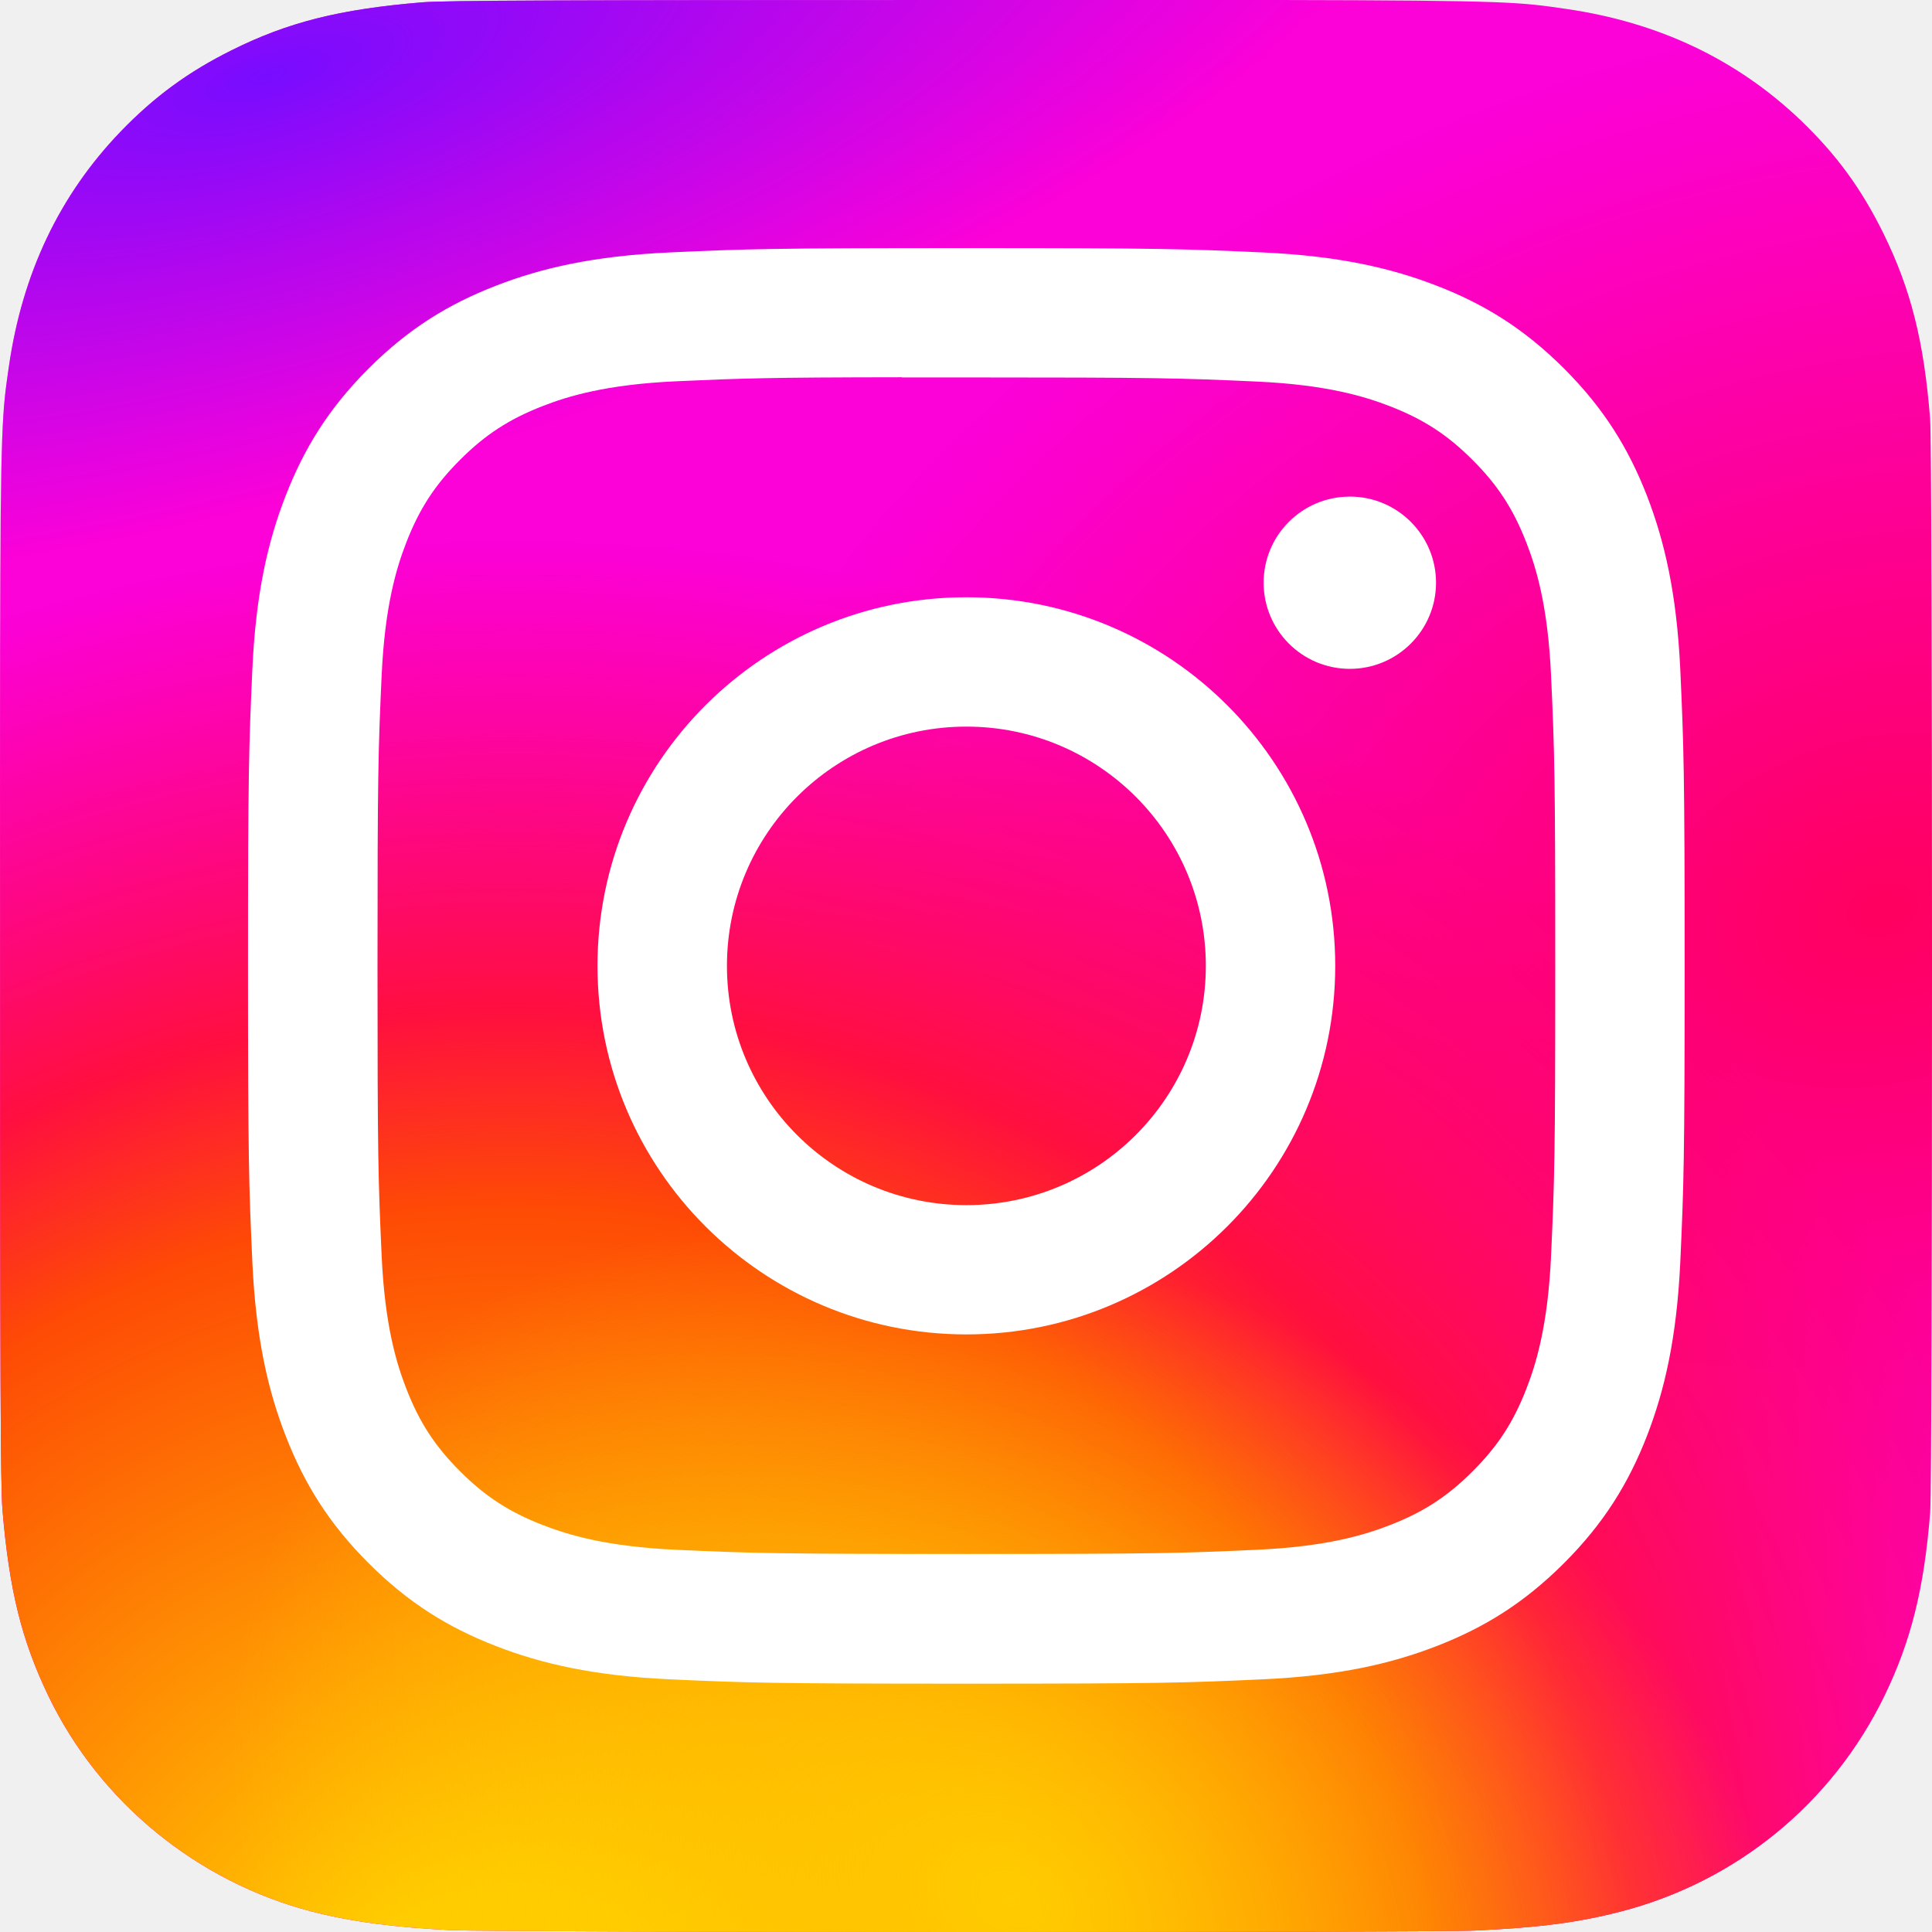
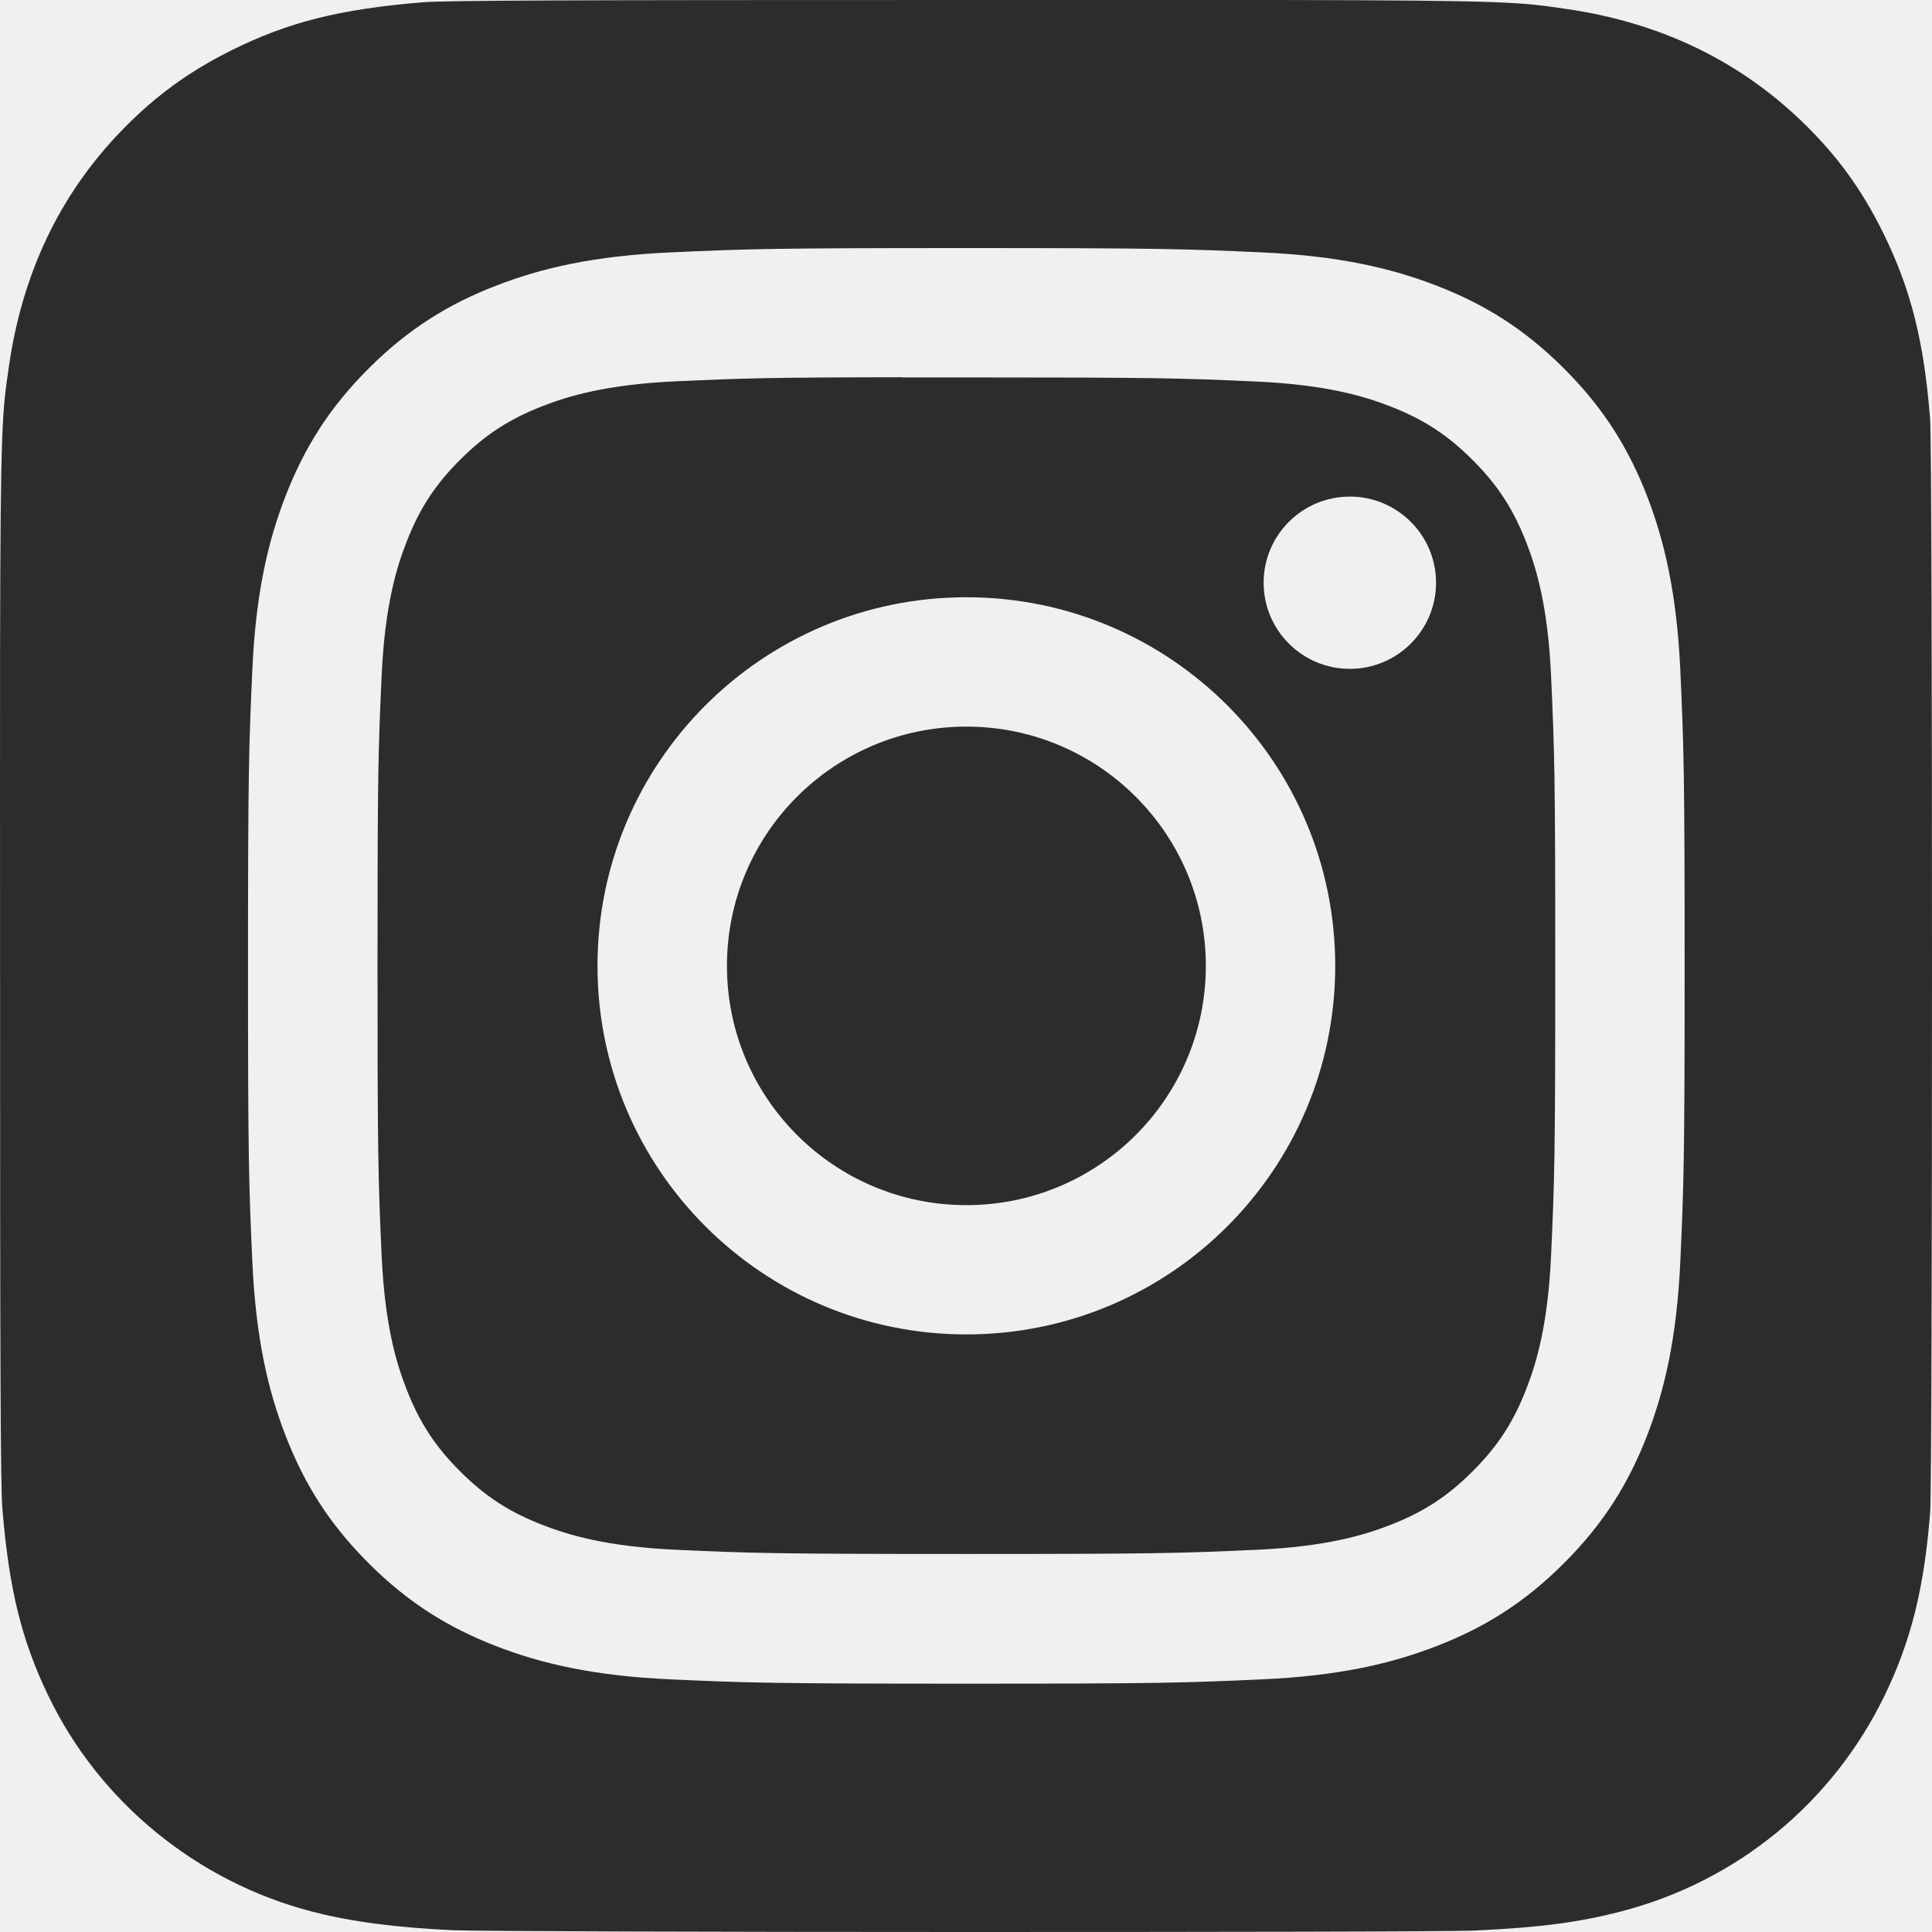
<svg xmlns="http://www.w3.org/2000/svg" width="1000" height="1000" viewBox="0 0 1000 1000" fill="none">
-   <path d="M500.163 0C291.418 0 230.368 0.215 218.501 1.2C175.663 4.762 149.006 11.509 119.965 25.971C97.585 37.088 79.934 49.973 62.515 68.036C30.79 100.978 11.563 141.504 4.602 189.678C1.219 213.064 0.234 217.833 0.034 337.29C-0.043 377.109 0.034 429.513 0.034 499.804C0.034 708.437 0.265 769.442 1.265 781.289C4.726 822.985 11.263 849.218 25.106 877.913C51.563 932.84 102.092 974.075 161.619 989.461C182.231 994.769 204.996 997.692 234.221 999.077C246.603 999.615 372.81 1000 499.094 1000C625.378 1000 751.662 999.846 763.736 999.231C797.576 997.638 817.227 995 838.953 989.384C898.865 973.921 948.471 933.302 975.466 877.605C989.041 849.602 995.924 822.369 999.039 782.851C999.715 774.235 1000 636.861 1000 499.673C1000 362.461 999.692 225.342 999.016 216.726C995.862 176.569 988.979 149.567 974.966 121.025C963.469 97.662 950.702 80.214 932.167 62.375C899.089 30.772 858.634 11.539 810.428 4.585C787.071 1.208 782.418 0.207 662.902 0H500.163Z" fill="url(#paint0_radial_326_51)" />
-   <path d="M500.163 0C291.418 0 230.368 0.215 218.501 1.2C175.663 4.762 149.006 11.509 119.965 25.971C97.585 37.088 79.934 49.973 62.515 68.036C30.79 100.978 11.563 141.504 4.602 189.678C1.219 213.064 0.234 217.833 0.034 337.29C-0.043 377.109 0.034 429.513 0.034 499.804C0.034 708.437 0.265 769.442 1.265 781.289C4.726 822.985 11.263 849.218 25.106 877.913C51.563 932.84 102.092 974.075 161.619 989.461C182.231 994.769 204.996 997.692 234.221 999.077C246.603 999.615 372.81 1000 499.094 1000C625.378 1000 751.662 999.846 763.736 999.231C797.576 997.638 817.227 995 838.953 989.384C898.865 973.921 948.471 933.302 975.466 877.605C989.041 849.602 995.924 822.369 999.039 782.851C999.715 774.235 1000 636.861 1000 499.673C1000 362.461 999.692 225.342 999.016 216.726C995.862 176.569 988.979 149.567 974.966 121.025C963.469 97.662 950.702 80.214 932.167 62.375C899.089 30.772 858.634 11.539 810.428 4.585C787.071 1.208 782.418 0.207 662.902 0H500.163Z" fill="url(#paint1_radial_326_51)" />
-   <path d="M500.163 0C291.418 0 230.368 0.215 218.501 1.2C175.663 4.762 149.006 11.509 119.965 25.971C97.585 37.088 79.934 49.973 62.515 68.036C30.79 100.978 11.563 141.504 4.602 189.678C1.219 213.064 0.234 217.833 0.034 337.29C-0.043 377.109 0.034 429.513 0.034 499.804C0.034 708.437 0.265 769.442 1.265 781.289C4.726 822.985 11.263 849.218 25.106 877.913C51.563 932.84 102.092 974.075 161.619 989.461C182.231 994.769 204.996 997.692 234.221 999.077C246.603 999.615 372.81 1000 499.094 1000C625.378 1000 751.662 999.846 763.736 999.231C797.576 997.638 817.227 995 838.953 989.384C898.865 973.921 948.471 933.302 975.466 877.605C989.041 849.602 995.924 822.369 999.039 782.851C999.715 774.235 1000 636.861 1000 499.673C1000 362.461 999.692 225.342 999.016 216.726C995.862 176.569 988.979 149.567 974.966 121.025C963.469 97.662 950.702 80.214 932.167 62.375C899.089 30.772 858.634 11.539 810.428 4.585C787.071 1.208 782.418 0.207 662.902 0H500.163Z" fill="url(#paint2_radial_326_51)" />
-   <path d="M500.163 0C291.418 0 230.368 0.215 218.501 1.2C175.663 4.762 149.006 11.509 119.965 25.971C97.585 37.088 79.934 49.973 62.515 68.036C30.79 100.978 11.563 141.504 4.602 189.678C1.219 213.064 0.234 217.833 0.034 337.29C-0.043 377.109 0.034 429.513 0.034 499.804C0.034 708.437 0.265 769.442 1.265 781.289C4.726 822.985 11.263 849.218 25.106 877.913C51.563 932.84 102.092 974.075 161.619 989.461C182.231 994.769 204.996 997.692 234.221 999.077C246.603 999.615 372.81 1000 499.094 1000C625.378 1000 751.662 999.846 763.736 999.231C797.576 997.638 817.227 995 838.953 989.384C898.865 973.921 948.471 933.302 975.466 877.605C989.041 849.602 995.924 822.369 999.039 782.851C999.715 774.235 1000 636.861 1000 499.673C1000 362.461 999.692 225.342 999.016 216.726C995.862 176.569 988.979 149.567 974.966 121.025C963.469 97.662 950.702 80.214 932.167 62.375C899.089 30.772 858.634 11.539 810.428 4.585C787.071 1.208 782.418 0.207 662.902 0H500.163Z" fill="url(#paint3_radial_326_51)" />
-   <path d="M500.202 128.402C399.226 128.402 386.554 128.843 346.894 130.647C307.312 132.458 280.294 138.72 256.653 147.908C232.199 157.397 211.455 170.091 190.789 190.75C170.108 211.401 157.404 232.129 147.876 256.557C138.658 280.189 132.384 307.194 130.603 346.731C128.829 386.361 128.364 399.032 128.364 499.934C128.364 600.836 128.814 613.46 130.61 653.09C132.431 692.642 138.697 719.64 147.884 743.264C157.388 767.7 170.092 788.428 190.766 809.079C211.425 829.745 232.168 842.47 256.607 851.96C280.263 861.147 307.289 867.409 346.863 869.221C386.523 871.024 399.187 871.465 500.156 871.465C601.14 871.465 613.774 871.024 653.434 869.22C693.016 867.409 720.065 861.147 743.721 851.959C768.167 842.47 788.88 829.745 809.539 809.079C830.22 788.428 842.924 767.7 852.451 743.272C861.591 719.64 867.866 692.635 869.725 653.098C871.506 613.468 871.971 600.835 871.971 499.934C871.971 399.032 871.506 386.369 869.725 346.739C867.866 307.186 861.591 280.189 852.451 256.565C842.924 232.129 830.22 211.401 809.539 190.75C788.857 170.083 768.175 157.389 743.698 147.908C719.995 138.72 692.961 132.458 653.38 130.647C613.72 128.843 601.094 128.402 500.086 128.402H500.202ZM466.848 195.356C476.748 195.34 487.793 195.356 500.202 195.356C599.475 195.356 611.241 195.712 650.444 197.492C686.695 199.148 706.37 205.201 719.476 210.286C736.827 217.02 749.197 225.07 762.203 238.074C775.216 251.078 783.272 263.462 790.026 280.8C795.116 293.881 801.181 313.541 802.83 349.766C804.612 388.931 804.999 400.696 804.999 499.849C804.999 599.001 804.612 610.767 802.83 649.932C801.173 686.156 795.116 705.816 790.026 718.897C783.288 736.236 775.216 748.581 762.203 761.577C749.19 774.581 736.835 782.63 719.476 789.364C706.385 794.473 686.695 800.51 650.444 802.167C611.249 803.947 599.475 804.334 500.202 804.334C400.922 804.334 389.156 803.947 349.961 802.167C313.71 800.495 294.036 794.442 280.921 789.357C263.57 782.623 251.176 774.573 238.164 761.569C225.15 748.566 217.095 736.212 210.34 718.866C205.251 705.785 199.186 686.125 197.536 649.901C195.754 610.735 195.398 598.97 195.398 499.756C195.398 400.542 195.754 388.838 197.536 349.673C199.194 313.448 205.251 293.788 210.34 280.692C217.079 263.353 225.15 250.969 238.164 237.966C251.176 224.962 263.57 216.912 280.921 210.163C294.028 205.054 313.71 199.017 349.961 197.352C384.26 195.804 397.553 195.34 466.848 195.262L466.848 195.356ZM698.67 257.045C674.038 257.045 654.053 276.992 654.053 301.613C654.053 326.227 674.038 346.197 698.67 346.197C723.302 346.197 743.287 326.227 743.287 301.613C743.287 276.999 723.302 257.03 698.67 257.03L698.67 257.045ZM500.202 309.137C394.756 309.137 309.264 394.566 309.264 499.934C309.264 605.302 394.756 690.692 500.202 690.692C605.649 690.692 691.11 605.302 691.11 499.934C691.11 394.566 605.641 309.137 500.195 309.137H500.202ZM500.202 376.09C568.646 376.09 624.138 431.533 624.138 499.934C624.138 568.327 568.646 623.778 500.202 623.778C431.751 623.778 376.267 568.327 376.267 499.934C376.267 431.533 431.751 376.09 500.202 376.09Z" fill="white" />
-   <defs>
-     <radialGradient id="paint0_radial_326_51" cx="0" cy="0" r="1" gradientTransform="matrix(-614.955 173.432 -124.951 -443.045 967.71 468.712)" gradientUnits="userSpaceOnUse">
-       <stop stop-color="#FF005F" />
-       <stop offset="1" stop-color="#FC01D8" />
-     </radialGradient>
-     <radialGradient id="paint1_radial_326_51" cx="0" cy="0" r="1" gradientUnits="userSpaceOnUse" gradientTransform="translate(265.617 1077.02) rotate(-90) scale(798.219 846.893)">
-       <stop stop-color="#FFCC00" />
-       <stop offset="0.124" stop-color="#FFCC00" />
-       <stop offset="0.567" stop-color="#FE4A05" />
-       <stop offset="0.694" stop-color="#FF0F3F" />
-       <stop offset="1" stop-color="#FE0657" stop-opacity="0" />
-     </radialGradient>
-     <radialGradient id="paint2_radial_326_51" cx="0" cy="0" r="1" gradientTransform="matrix(165.682 -285.475 371.656 215.7 525.269 985.897)" gradientUnits="userSpaceOnUse">
-       <stop stop-color="#FFCC00" />
-       <stop offset="1" stop-color="#FFCC00" stop-opacity="0" />
-     </radialGradient>
-     <radialGradient id="paint3_radial_326_51" cx="0" cy="0" r="1" gradientTransform="matrix(-608.204 171.26 -58.3332 -207.219 135.679 40.7197)" gradientUnits="userSpaceOnUse">
-       <stop stop-color="#780CFF" />
-       <stop offset="1" stop-color="#820BFF" stop-opacity="0" />
-     </radialGradient>
-   </defs>
+   <path d="M662.901 0C782.417 0.207 787.071 1.208 810.428 4.585C858.634 11.539 899.089 30.772 932.167 62.375C950.702 80.214 963.469 97.662 974.967 121.025C988.979 149.566 995.862 176.569 999.016 216.726C999.693 225.342 1000 362.461 1000 499.673C1000 636.861 999.716 774.234 999.039 782.851C995.924 822.369 989.04 849.602 975.466 877.604C948.471 933.302 898.865 973.921 838.953 989.384C817.227 995 797.576 997.638 763.736 999.23C751.661 999.846 625.377 1000 499.094 1000C372.81 1000 246.603 999.616 234.221 999.077C204.996 997.693 182.231 994.769 161.619 989.461C102.092 974.075 51.563 932.841 25.106 877.913C11.263 849.218 4.726 822.985 1.265 781.289C0.265 769.441 0.034 708.435 0.034 499.804C0.034 429.513 -0.043 377.109 0.034 337.29C0.234 217.834 1.219 213.064 4.603 189.678C11.563 141.504 30.79 100.977 62.515 68.036C79.934 49.973 97.585 37.087 119.965 25.971C149.006 11.508 175.663 4.762 218.501 1.2C230.369 0.216 291.42 6.29933e-08 500.163 0H662.901ZM500.144 128.402C399.221 128.403 386.546 128.844 346.894 130.647C307.312 132.459 280.294 138.72 256.653 147.908C232.199 157.397 211.455 170.091 190.789 190.75C170.108 211.401 157.403 232.129 147.876 256.558C138.658 280.189 132.384 307.194 130.603 346.731C128.829 386.361 128.364 399.032 128.364 499.934C128.364 600.836 128.814 613.46 130.61 653.09C132.431 692.642 138.697 719.641 147.884 743.264C157.388 767.7 170.092 788.428 190.766 809.079C211.424 829.745 232.168 842.471 256.606 851.96C280.263 861.148 307.289 867.409 346.863 869.221C386.523 871.024 399.188 871.465 500.156 871.465C601.14 871.465 613.774 871.024 653.434 869.221C693.016 867.41 720.065 861.147 743.721 851.959C768.167 842.47 788.881 829.746 809.539 809.079C830.221 788.428 842.924 767.7 852.451 743.271C861.591 719.64 867.865 692.635 869.725 653.098C871.506 613.468 871.971 600.835 871.971 499.934C871.971 399.032 871.506 386.369 869.725 346.739C867.865 307.186 861.591 280.189 852.451 256.565C842.924 232.129 830.22 211.401 809.539 190.75C788.857 170.084 768.175 157.39 743.698 147.908C719.995 138.721 692.962 132.459 653.38 130.647C613.728 128.844 601.099 128.403 500.144 128.402ZM466.848 195.355C476.747 195.34 487.793 195.355 500.202 195.355C599.475 195.355 611.241 195.712 650.443 197.492C686.694 199.149 706.369 205.201 719.476 210.286C736.827 217.02 749.198 225.07 762.203 238.073C775.216 251.077 783.272 263.462 790.026 280.8C795.115 293.881 801.18 313.541 802.83 349.766C804.612 388.931 804.999 400.696 804.999 499.849C804.999 599.001 804.612 610.766 802.83 649.932C801.172 686.156 795.116 705.817 790.026 718.897C783.287 736.236 775.216 748.582 762.203 761.577C749.19 774.581 736.834 782.63 719.476 789.364C706.385 794.473 686.694 800.51 650.443 802.167C611.249 803.947 599.475 804.334 500.202 804.334C400.922 804.334 389.156 803.947 349.961 802.167C313.71 800.495 294.036 794.442 280.922 789.356C263.571 782.623 251.177 774.573 238.164 761.569C225.151 748.566 217.095 736.212 210.34 718.866C205.251 705.785 199.186 686.124 197.536 649.9C195.754 610.735 195.397 598.97 195.397 499.756C195.397 400.542 195.754 388.838 197.536 349.673C199.194 313.448 205.251 293.788 210.34 280.691C217.079 263.353 225.151 250.969 238.164 237.966C251.177 224.962 263.571 216.913 280.922 210.163C294.028 205.054 313.71 199.017 349.961 197.353C384.26 195.804 397.553 195.34 466.849 195.262L466.848 195.355ZM500.198 309.137C394.754 309.139 309.264 394.567 309.264 499.934C309.264 605.301 394.756 690.691 500.202 690.691C605.648 690.691 691.11 605.302 691.11 499.934C691.11 394.567 605.643 309.139 500.198 309.137ZM500.202 376.09C568.646 376.09 624.139 431.533 624.139 499.934C624.139 568.326 568.646 623.777 500.202 623.777C431.751 623.777 376.267 568.326 376.267 499.934C376.267 431.533 431.751 376.09 500.202 376.09ZM698.67 257.045C674.038 257.045 654.053 276.992 654.053 301.613C654.053 326.227 674.038 346.197 698.67 346.197C723.302 346.197 743.287 326.227 743.287 301.613C743.287 276.999 723.302 257.03 698.67 257.03V257.045Z" fill="#2C2C2C" />
</svg>
